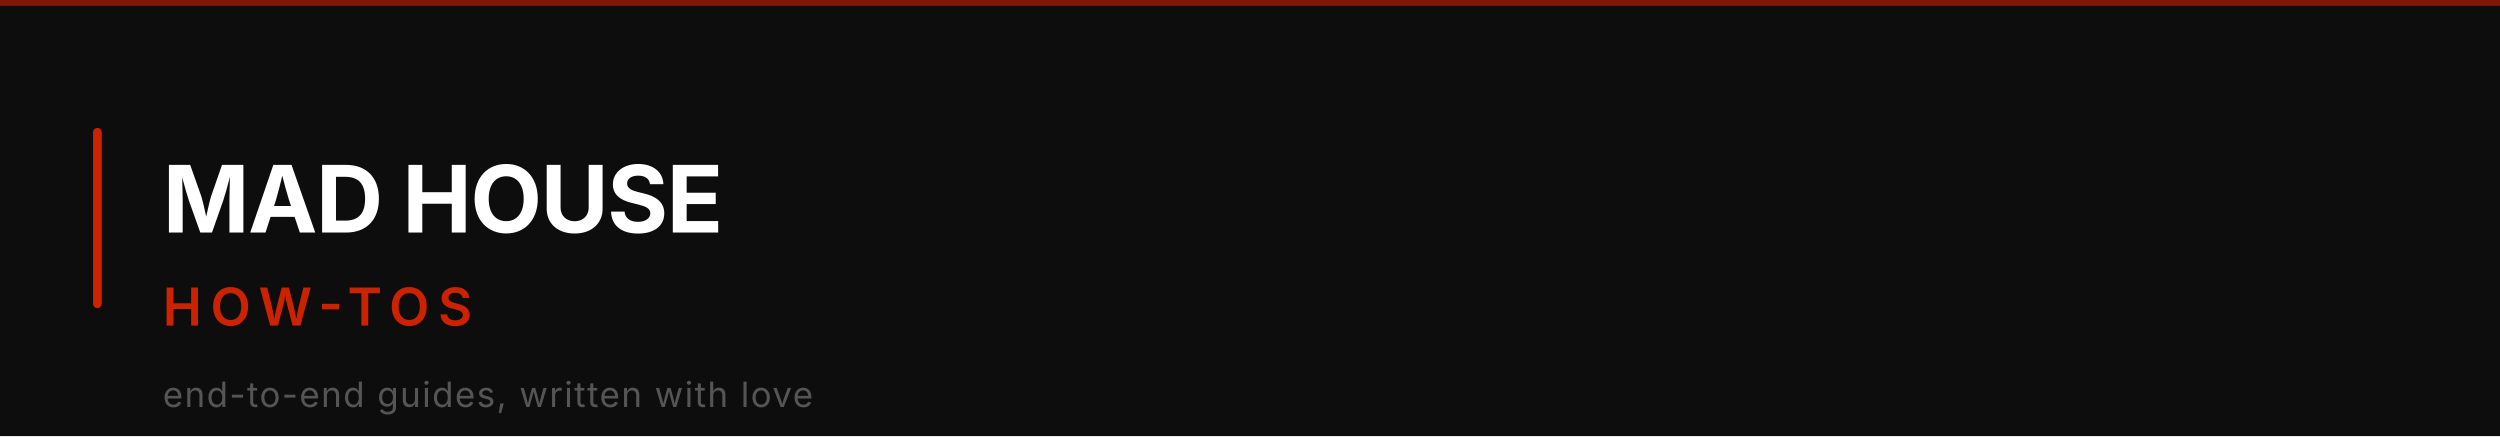
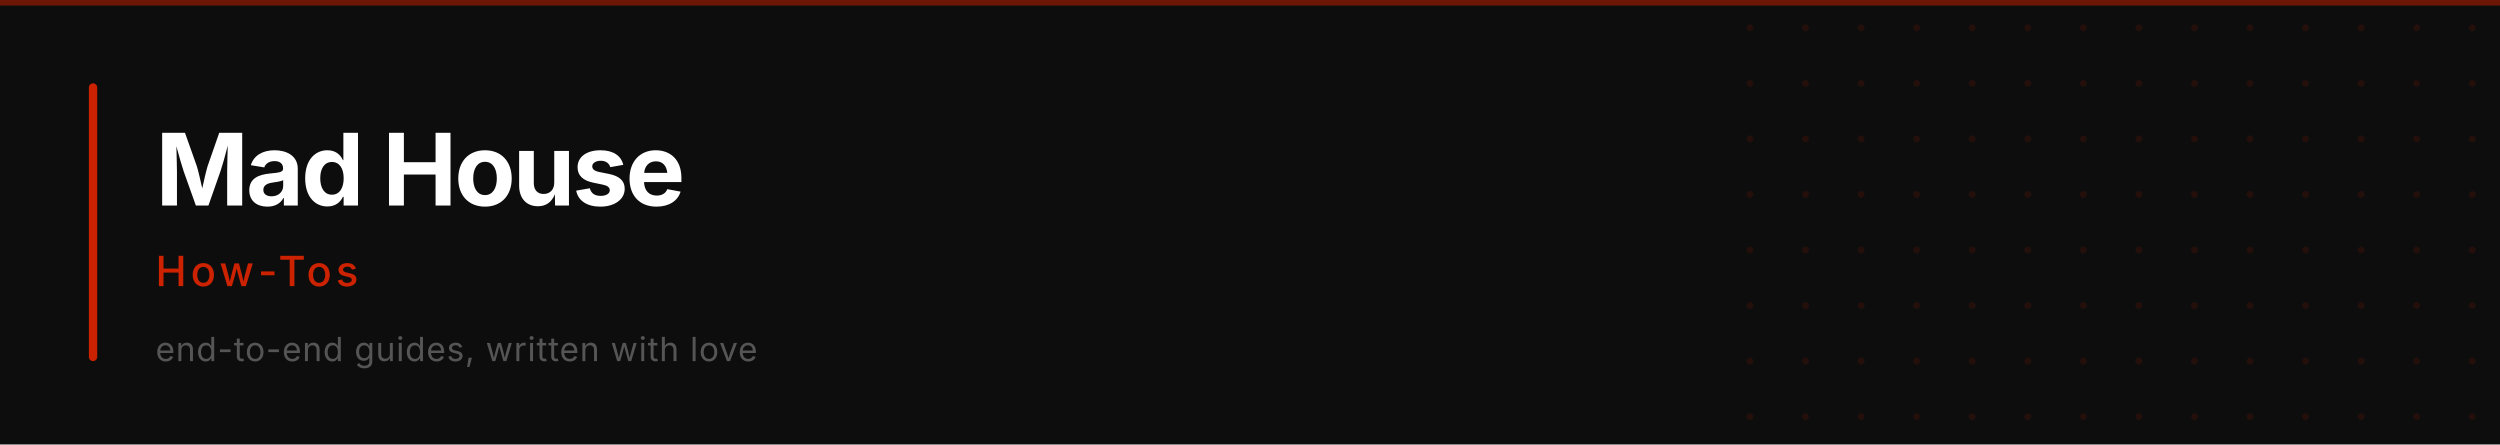
- <svg xmlns="http://www.w3.org/2000/svg" width="860" height="150" viewBox="0 0 860 150">
-   <rect width="860" height="150" fill="#0d0d0d" />
-   <rect x="32" y="44" width="3" height="62" rx="1.5" fill="#cc2200" />
-   <rect x="0" y="0" width="860" height="2" fill="#cc2200" opacity="0.6" />
-   <text x="56" y="80" font-family="Inter, 'Helvetica Neue', Arial, sans-serif" font-size="32" font-weight="700" letter-spacing="-0.5" fill="#ffffff">MAD HOUSE</text>
-   <text x="56" y="112" font-family="Inter, 'Helvetica Neue', Arial, sans-serif" font-size="18" font-weight="600" letter-spacing="3" fill="#cc2200">HOW-TOS</text>
-   <text x="56" y="140" font-family="Inter, 'Helvetica Neue', Arial, sans-serif" font-size="12" font-weight="400" letter-spacing="0.5" fill="#555555">end-to-end guides, written with love</text>
+ <svg xmlns="http://www.w3.org/2000/svg" width="900" height="160" viewBox="0 0 900 160">
+   <defs>
+     <pattern id="dots" x="0" y="0" width="20" height="20" patternUnits="userSpaceOnUse">
+       <circle cx="10" cy="10" r="1.2" fill="#cc2200" opacity="0.13" />
+     </pattern>
+   </defs>
+   <rect width="900" height="160" fill="#0d0d0d" />
+   <rect x="620" y="0" width="280" height="160" fill="url(#dots)" />
+   <rect x="0" y="0" width="900" height="2" fill="#cc2200" opacity="0.5" />
+   <rect x="32" y="30" width="3" height="100" rx="1.5" fill="#cc2200" />
+   <text x="56" y="74" font-family="Inter, -apple-system, BlinkMacSystemFont, 'Helvetica Neue', Arial, sans-serif" font-size="36" font-weight="700" letter-spacing="-1" fill="#ffffff" text-rendering="geometricPrecision">Mad House</text>
+   <text x="56" y="103" font-family="Inter, -apple-system, BlinkMacSystemFont, 'Helvetica Neue', Arial, sans-serif" font-size="15" font-weight="500" letter-spacing="1.5" fill="#cc2200" text-rendering="geometricPrecision">How-Tos</text>
+   <text x="56" y="130" font-family="Inter, -apple-system, BlinkMacSystemFont, 'Helvetica Neue', Arial, sans-serif" font-size="12" font-weight="400" letter-spacing="0.3" fill="#555555" text-rendering="geometricPrecision">end-to-end guides, written with love</text>
</svg>
